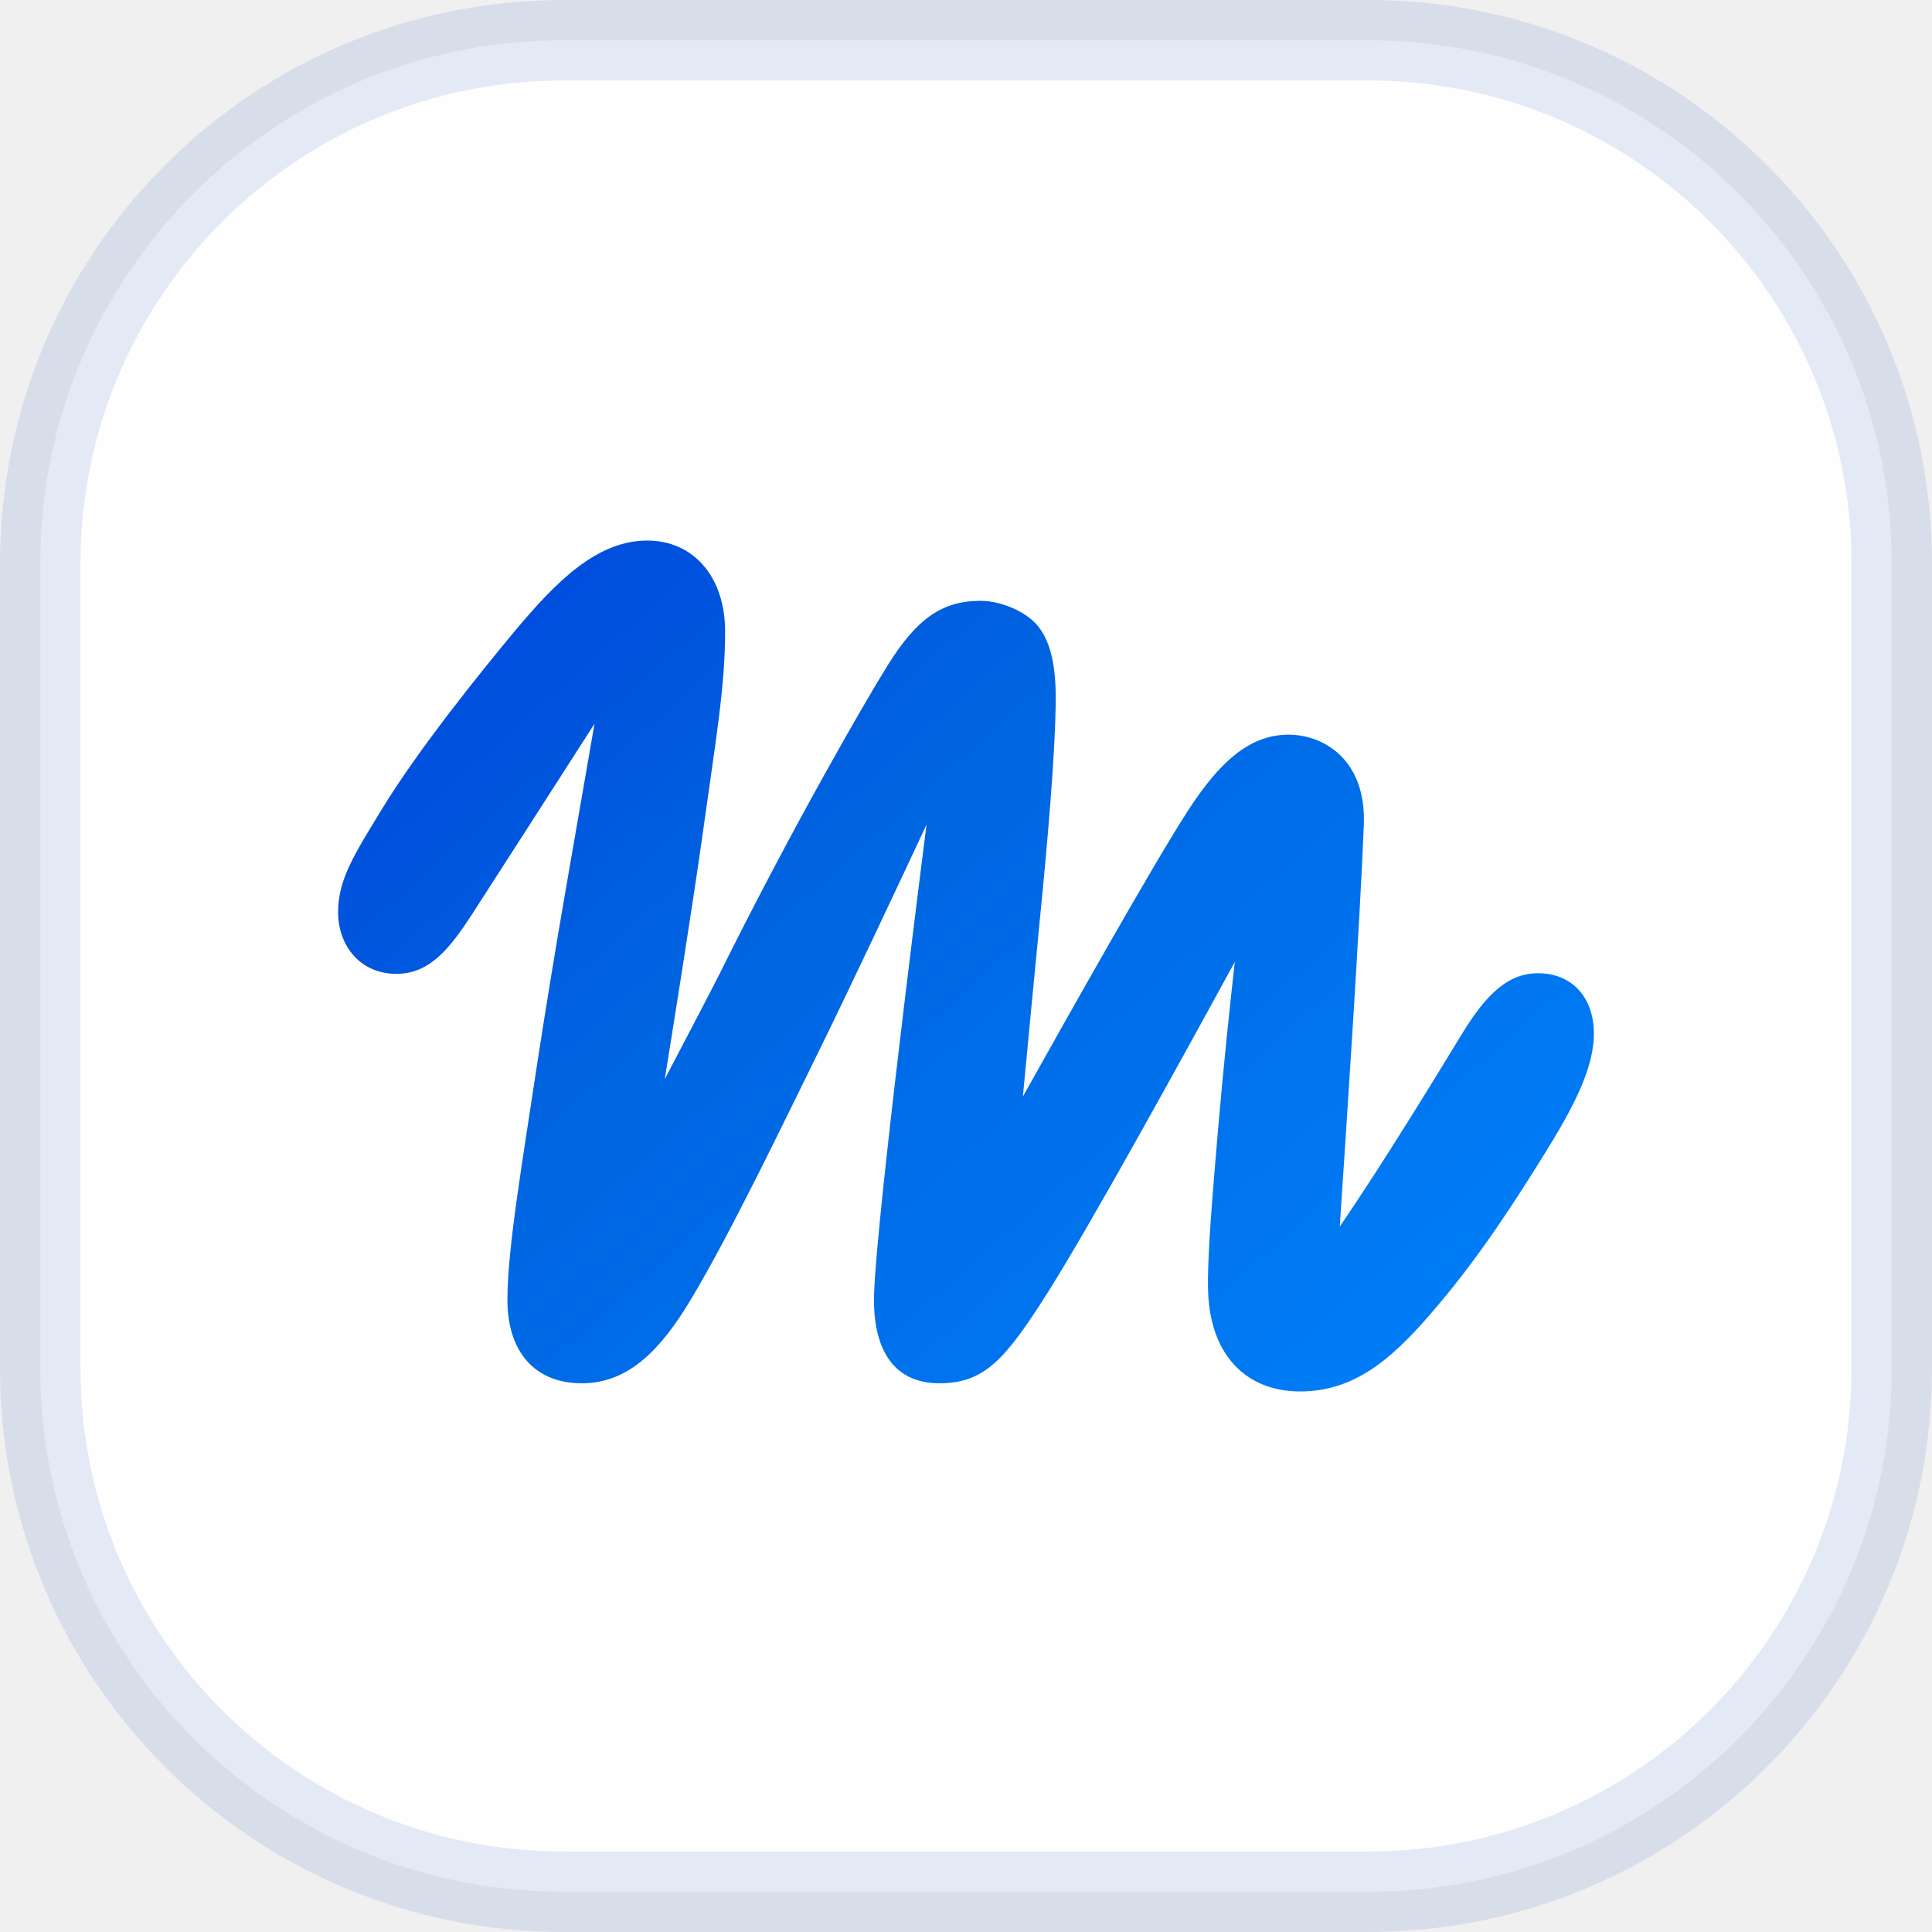
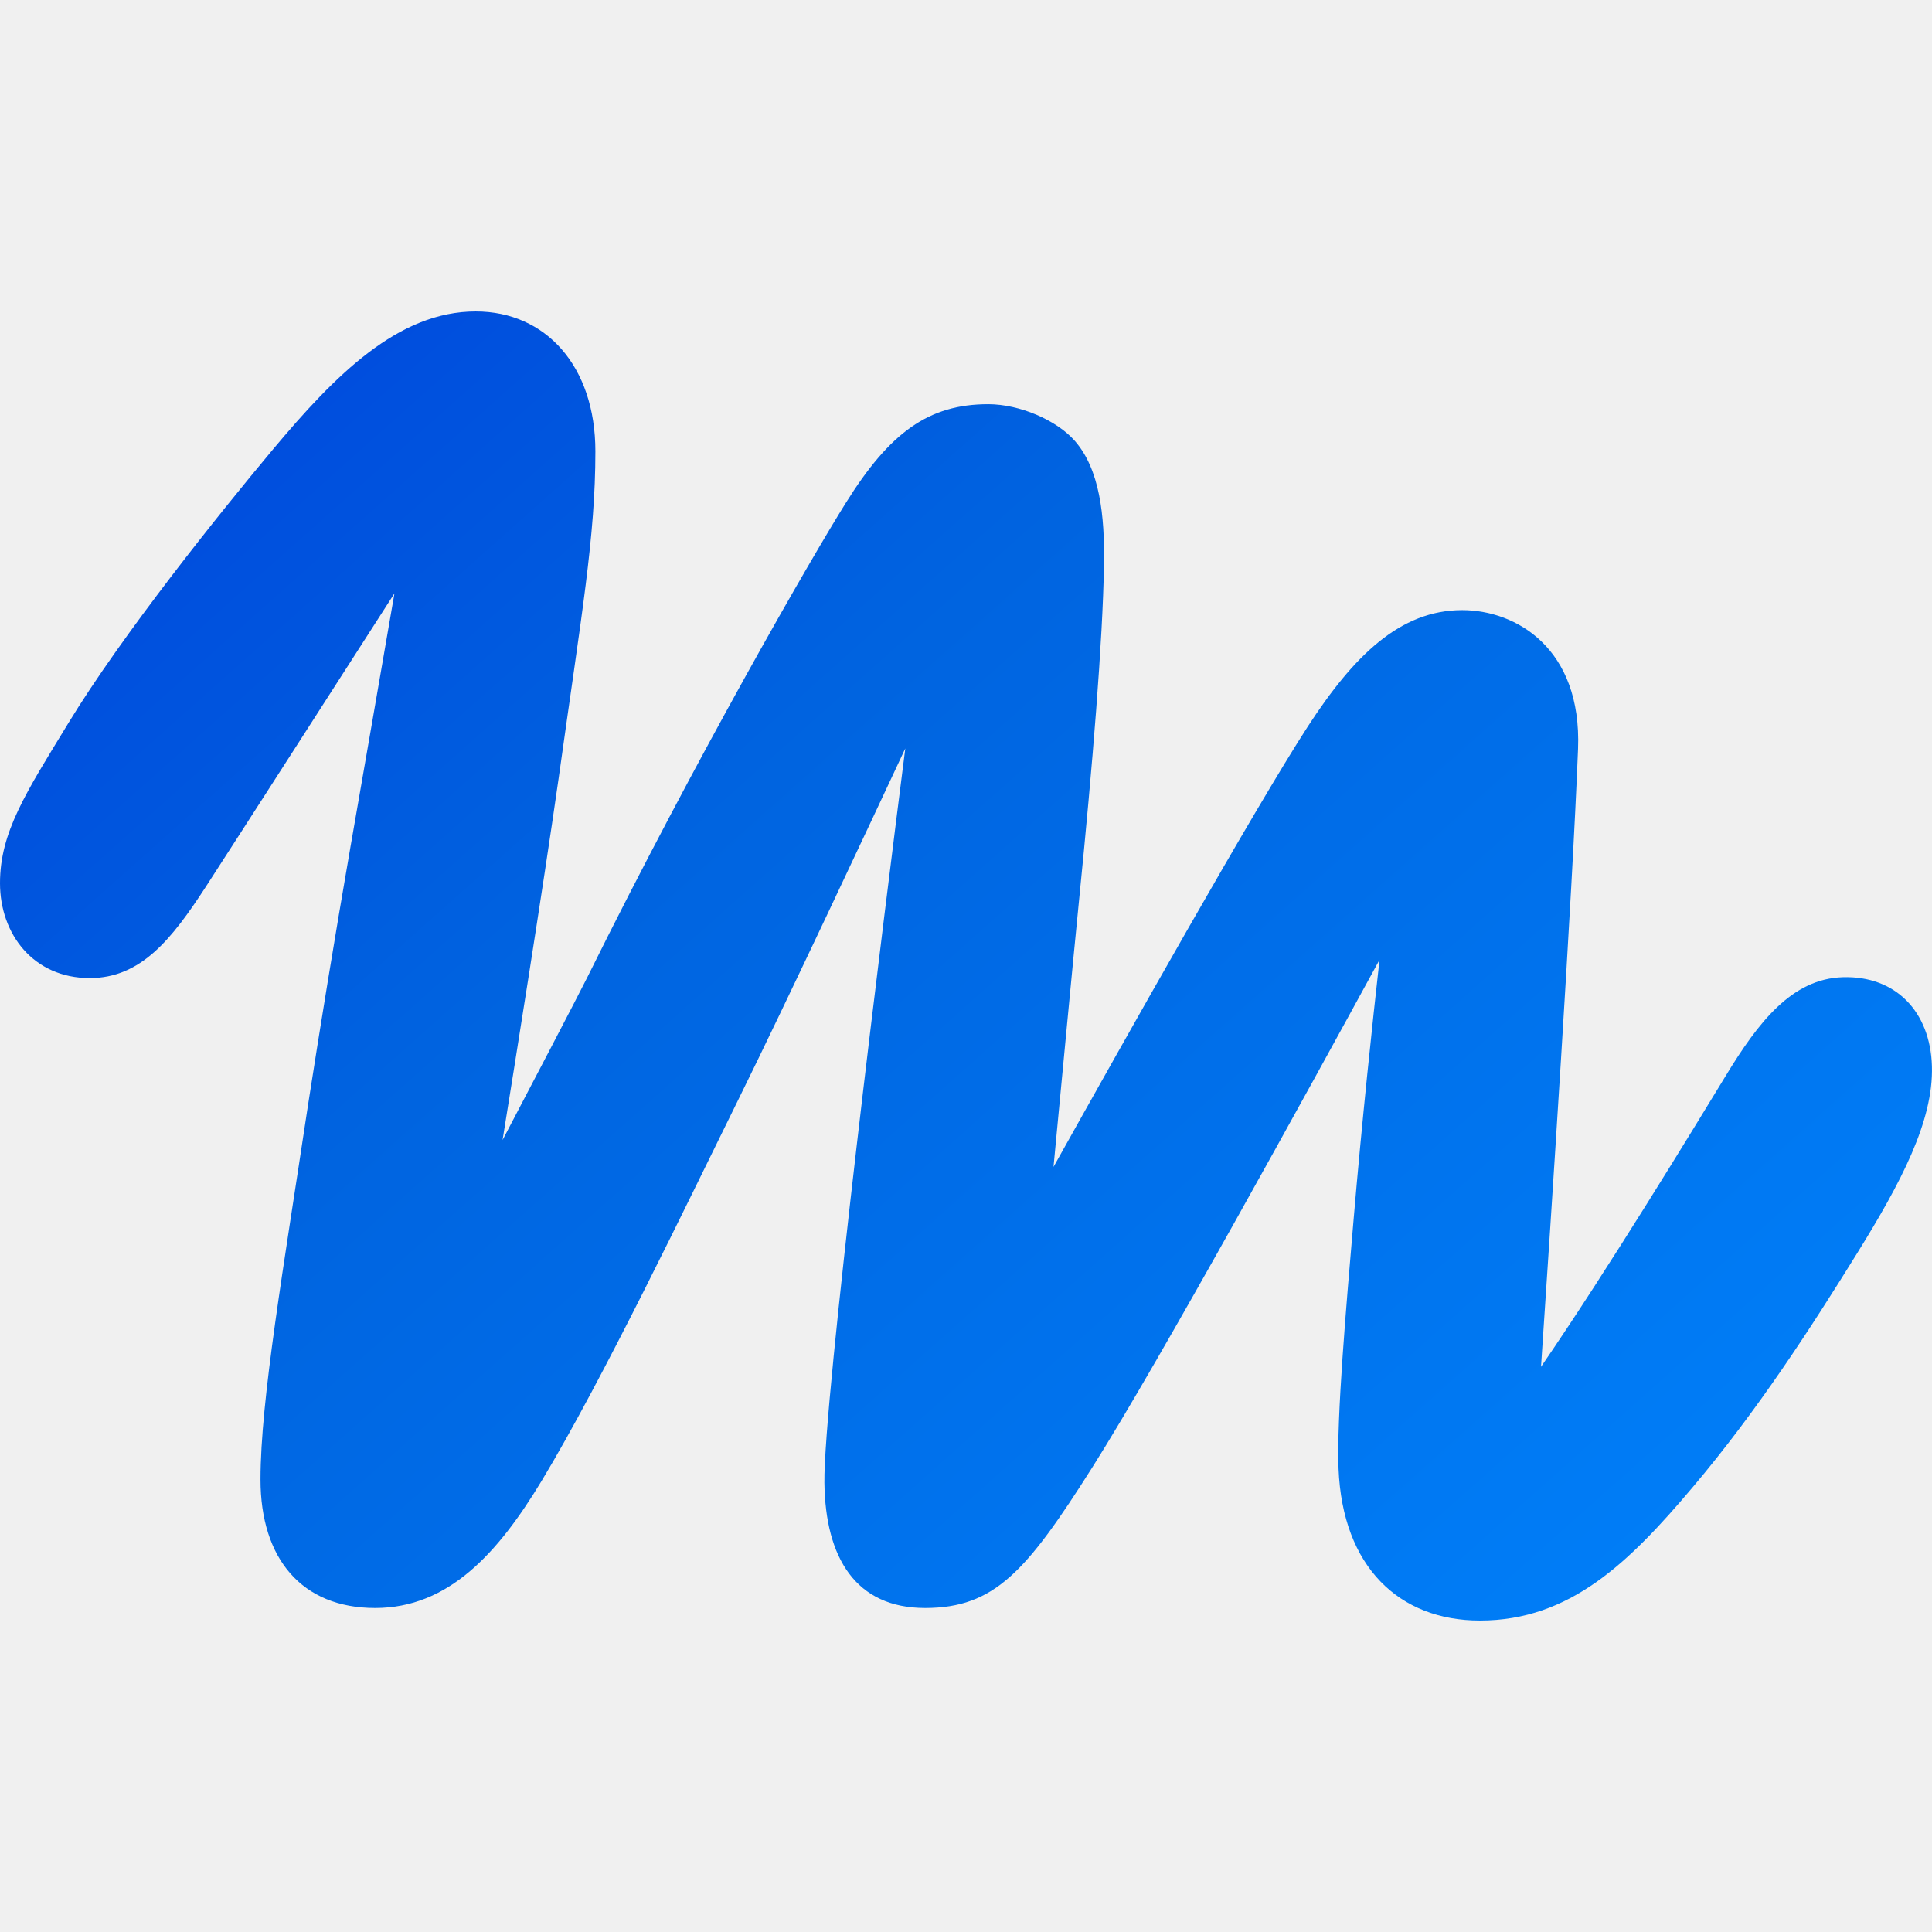
<svg xmlns="http://www.w3.org/2000/svg" width="24" height="24" viewBox="0 0 24 24" role="img">
-   <rect x="0.5" y="0.5" width="23" height="23" rx="6.5" fill="#FFFFFF" fill-opacity="0.9" stroke="#5B78C8" stroke-opacity="0.16" />
-   <g transform="translate(4.2 4.2) scale(0.65)" fill="#0F1115">
-     <path d="M5.91 3.869C6.777 3.869 7.396 4.546 7.396 5.607 7.396 6.669 7.225 7.626 6.941 9.659 6.738 11.084 6.389 13.258 6.243 14.162 6.523 13.628 7.178 12.378 7.294 12.144 8.666 9.375 10.096 6.901 10.508 6.246 11.054 5.372 11.535 5.021 12.278 5.021 12.664 5.022 13.124 5.217 13.352 5.477 13.66 5.829 13.725 6.398 13.714 7.019 13.698 7.97 13.574 9.486 13.405 11.177 13.33 11.929 13.185 13.466 13.087 14.496 13.965 12.925 15.591 10.035 16.246 9.025 16.817 8.146 17.392 7.579 18.164 7.579 18.83 7.579 19.651 8.05 19.603 9.302 19.531 11.149 19.264 15.174 19.143 16.979 19.96 15.79 21.033 14.029 21.436 13.367 21.842 12.698 22.26 12.157 22.894 12.139 23.544 12.12 23.979 12.562 23.999 13.244 24.019 13.927 23.612 14.694 23.072 15.565 22.486 16.511 21.831 17.523 21.033 18.468 20.236 19.413 19.502 20.131 18.384 20.131 17.382 20.131 16.677 19.465 16.628 18.246 16.602 17.607 16.723 16.234 16.814 15.16 16.92 13.917 17.048 12.717 17.137 11.923 16.256 13.535 14.402 16.912 13.568 18.23 12.752 19.52 12.355 19.974 11.493 19.975 10.631 19.975 10.253 19.354 10.241 18.42 10.227 17.407 10.988 11.324 11.246 9.297 10.828 10.191 9.801 12.385 9.157 13.69 8.534 14.953 7.489 17.135 6.73 18.393 6.184 19.298 5.57 19.975 4.66 19.975 3.75 19.975 3.236 19.363 3.236 18.379 3.236 17.395 3.521 15.756 3.827 13.723 3.98 12.739 4.155 11.667 4.352 10.53 4.496 9.708 4.746 8.26 4.9 7.371 4.2 8.461 2.941 10.423 2.558 11.014 2.131 11.671 1.749 12.15 1.115 12.15 0.416 12.15 0 11.605 0 10.971 0 10.337 0.322 9.848 0.846 8.988 1.518 7.883 2.726 6.377 3.388 5.586 4.168 4.654 4.947 3.869 5.91 3.869Z" fill="url(#lobe-icons-muse-_R_0_)" />
-     <defs>
-       <linearGradient gradientUnits="userSpaceOnUse" id="lobe-icons-muse-_R_0_" x1="31.979" x2="5.981" y1="26.171" y2="-3.014">
-         <stop offset=".255" stop-color="#0082FB" />
-         <stop offset=".697" stop-color="#0064E0" />
-         <stop offset="1" stop-color="#0040DC" />
-       </linearGradient>
-     </defs>
-   </g>
+   <defs>
+     <linearGradient gradientUnits="userSpaceOnUse" id="lobe-icons-muse-_R_0_" x1="31.979" x2="5.981" y1="26.171" y2="-3.014">
+       <stop offset=".255" stop-color="#0082FB" />
+       <stop offset=".697" stop-color="#0064E0" />
+       <stop offset="1" stop-color="#0040DC" />
+     </linearGradient>
+   </defs>
+   <path d="M5.91 3.869C6.777 3.869 7.396 4.546 7.396 5.607 7.396 6.669 7.225 7.626 6.941 9.659 6.738 11.084 6.389 13.258 6.243 14.162 6.523 13.628 7.178 12.378 7.294 12.144 8.666 9.375 10.096 6.901 10.508 6.246 11.054 5.372 11.535 5.021 12.278 5.021 12.664 5.022 13.124 5.217 13.352 5.477 13.66 5.829 13.725 6.398 13.714 7.019 13.698 7.97 13.574 9.486 13.405 11.177 13.33 11.929 13.185 13.466 13.087 14.496 13.965 12.925 15.591 10.035 16.246 9.025 16.817 8.146 17.392 7.579 18.164 7.579 18.83 7.579 19.651 8.05 19.603 9.302 19.531 11.149 19.264 15.174 19.143 16.979 19.96 15.79 21.033 14.029 21.436 13.367 21.842 12.698 22.26 12.157 22.894 12.139 23.544 12.12 23.979 12.562 23.999 13.244 24.019 13.927 23.612 14.694 23.072 15.565 22.486 16.511 21.831 17.523 21.033 18.468 20.236 19.413 19.502 20.131 18.384 20.131 17.382 20.131 16.677 19.465 16.628 18.246 16.602 17.607 16.723 16.234 16.814 15.16 16.92 13.917 17.048 12.717 17.137 11.923 16.256 13.535 14.402 16.912 13.568 18.23 12.752 19.52 12.355 19.974 11.493 19.975 10.631 19.975 10.253 19.354 10.241 18.42 10.227 17.407 10.988 11.324 11.246 9.297 10.828 10.191 9.801 12.385 9.157 13.69 8.534 14.953 7.489 17.135 6.73 18.393 6.184 19.298 5.57 19.975 4.66 19.975 3.75 19.975 3.236 19.363 3.236 18.379 3.236 17.395 3.521 15.756 3.827 13.723 3.98 12.739 4.155 11.667 4.352 10.53 4.496 9.708 4.746 8.26 4.9 7.371 4.2 8.461 2.941 10.423 2.558 11.014 2.131 11.671 1.749 12.15 1.115 12.15 0.416 12.15 0 11.605 0 10.971 0 10.337 0.322 9.848 0.846 8.988 1.518 7.883 2.726 6.377 3.388 5.586 4.168 4.654 4.947 3.869 5.91 3.869Z" fill="url(#lobe-icons-muse-_R_0_)" />
</svg>
